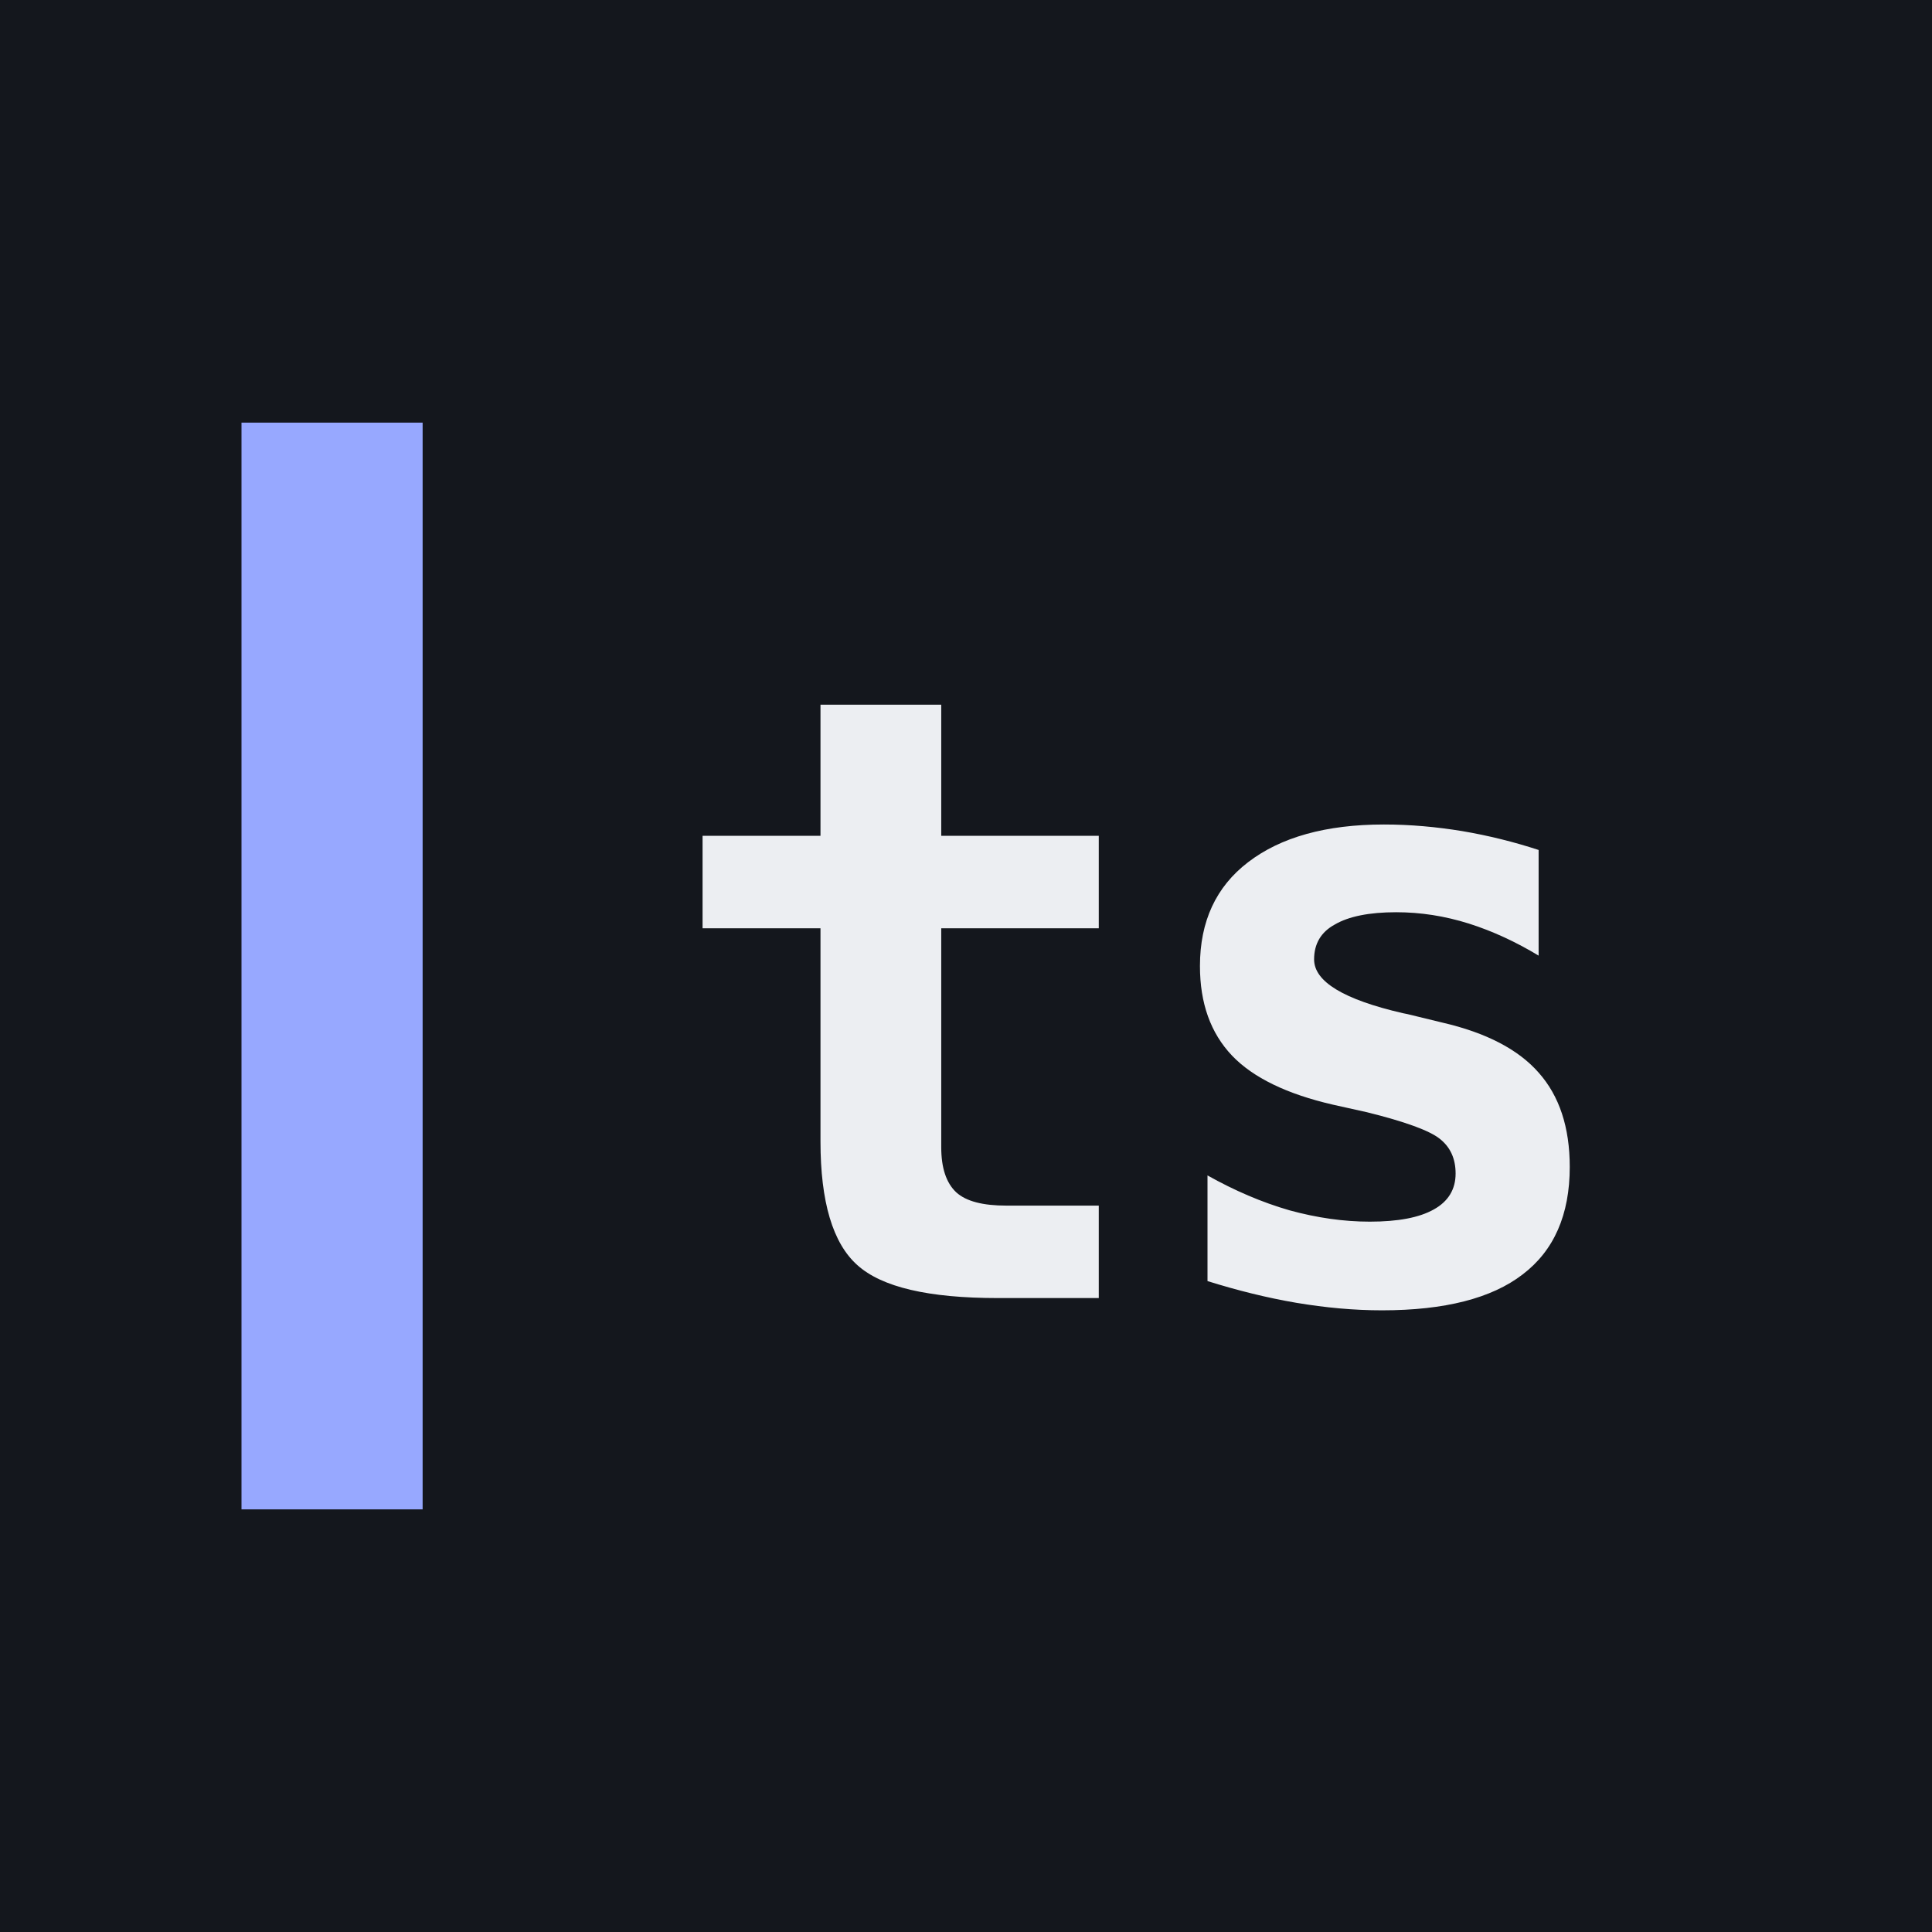
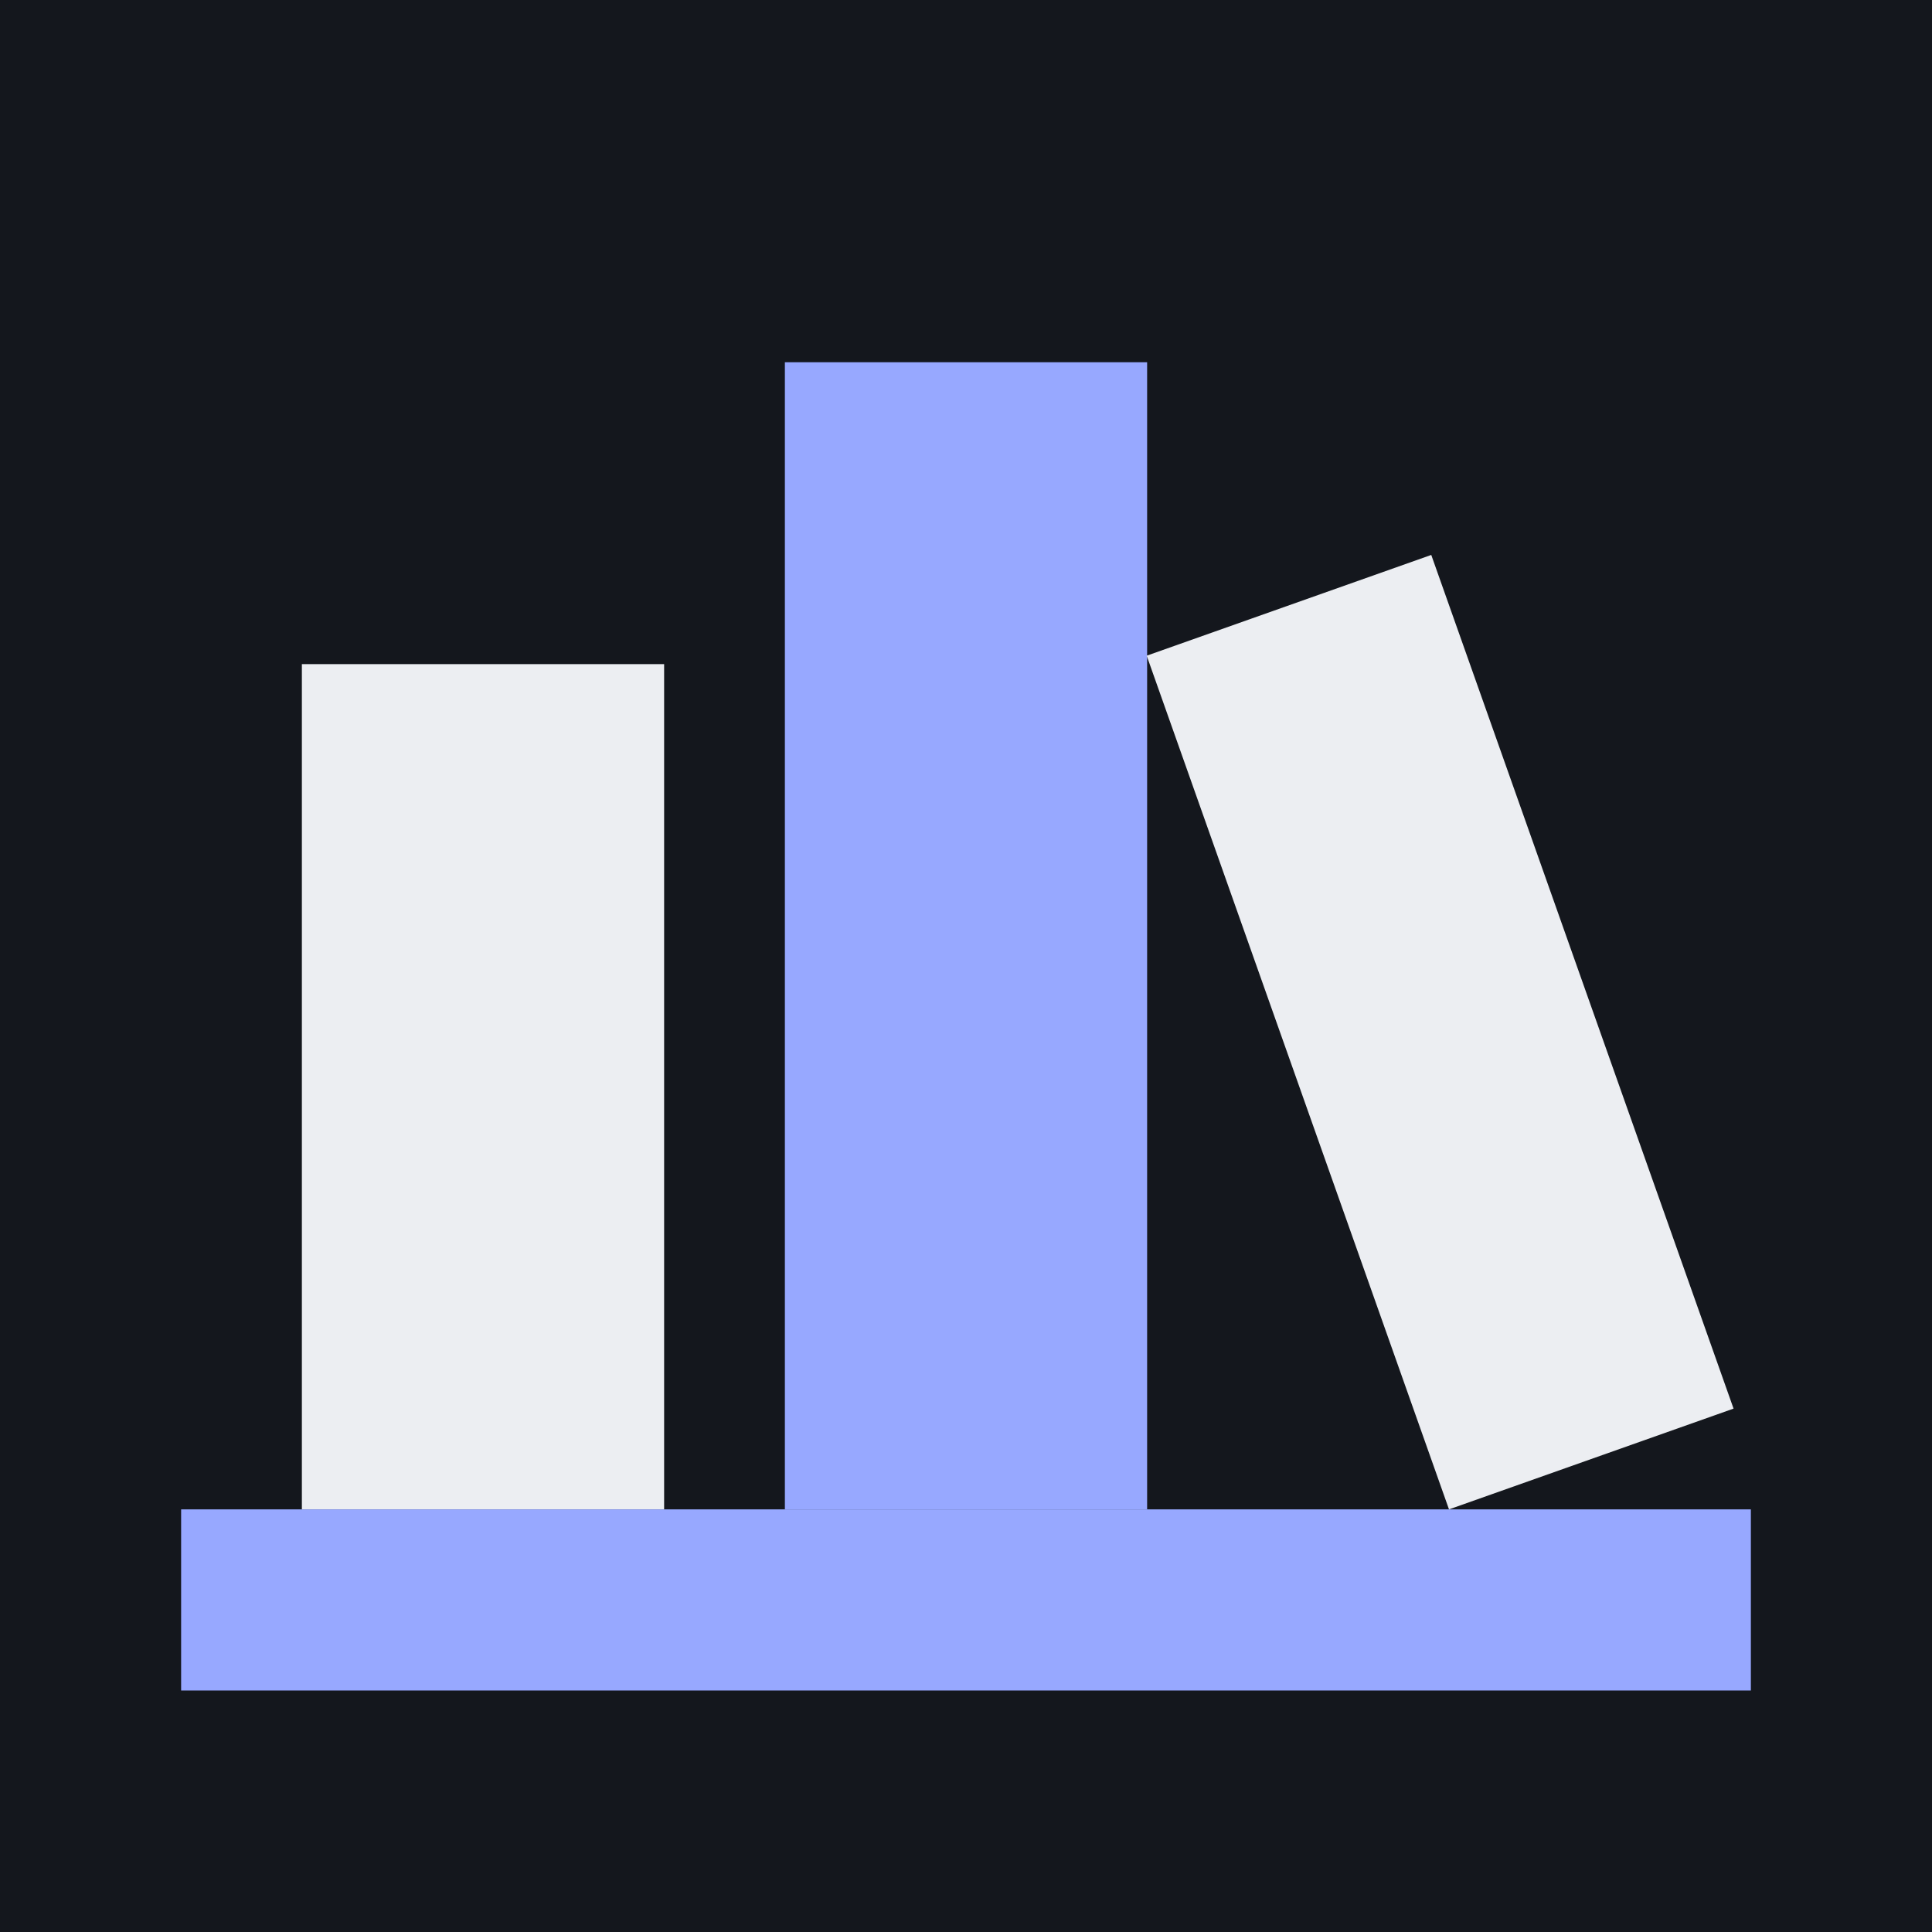
<svg xmlns="http://www.w3.org/2000/svg" viewBox="0 0 32 32">
  <style>
		.bg { fill: #14171d; }
- 		.bar { fill: #97a8ff; }
- 		text { fill: #eceef2; }
+ 		.ink { fill: #eceef2; }
+ 		.accent { fill: #97a8ff; }
		@media (prefers-color-scheme: dark) {
			.bg { fill: #e7e9ee; }
- 			.bar { fill: #1f3fbf; }
- 			text { fill: #0e1014; }
+ 			.ink { fill: #14171d; }
+ 			.accent { fill: #1f3fbf; }
		}
	</style>
  <rect class="bg" width="32" height="32" />
-   <rect class="bar" x="4" y="7" width="3" height="18" />
-   <text x="19" y="21.5" text-anchor="middle" font-family="IBM Plex Mono, ui-monospace, SFMono-Regular, Menlo, Consolas, monospace" font-size="14" font-weight="700" letter-spacing="-0.6">ts</text>
+   <rect class="ink" x="5" y="11" width="6" height="14" />
+   <rect class="accent" x="13" y="6" width="6" height="19" />
+   <rect class="ink" x="24" y="10" width="5" height="15" transform="rotate(-19.5 24 25)" />
+   <rect class="accent" x="3" y="25" width="26" height="3" />
</svg>
